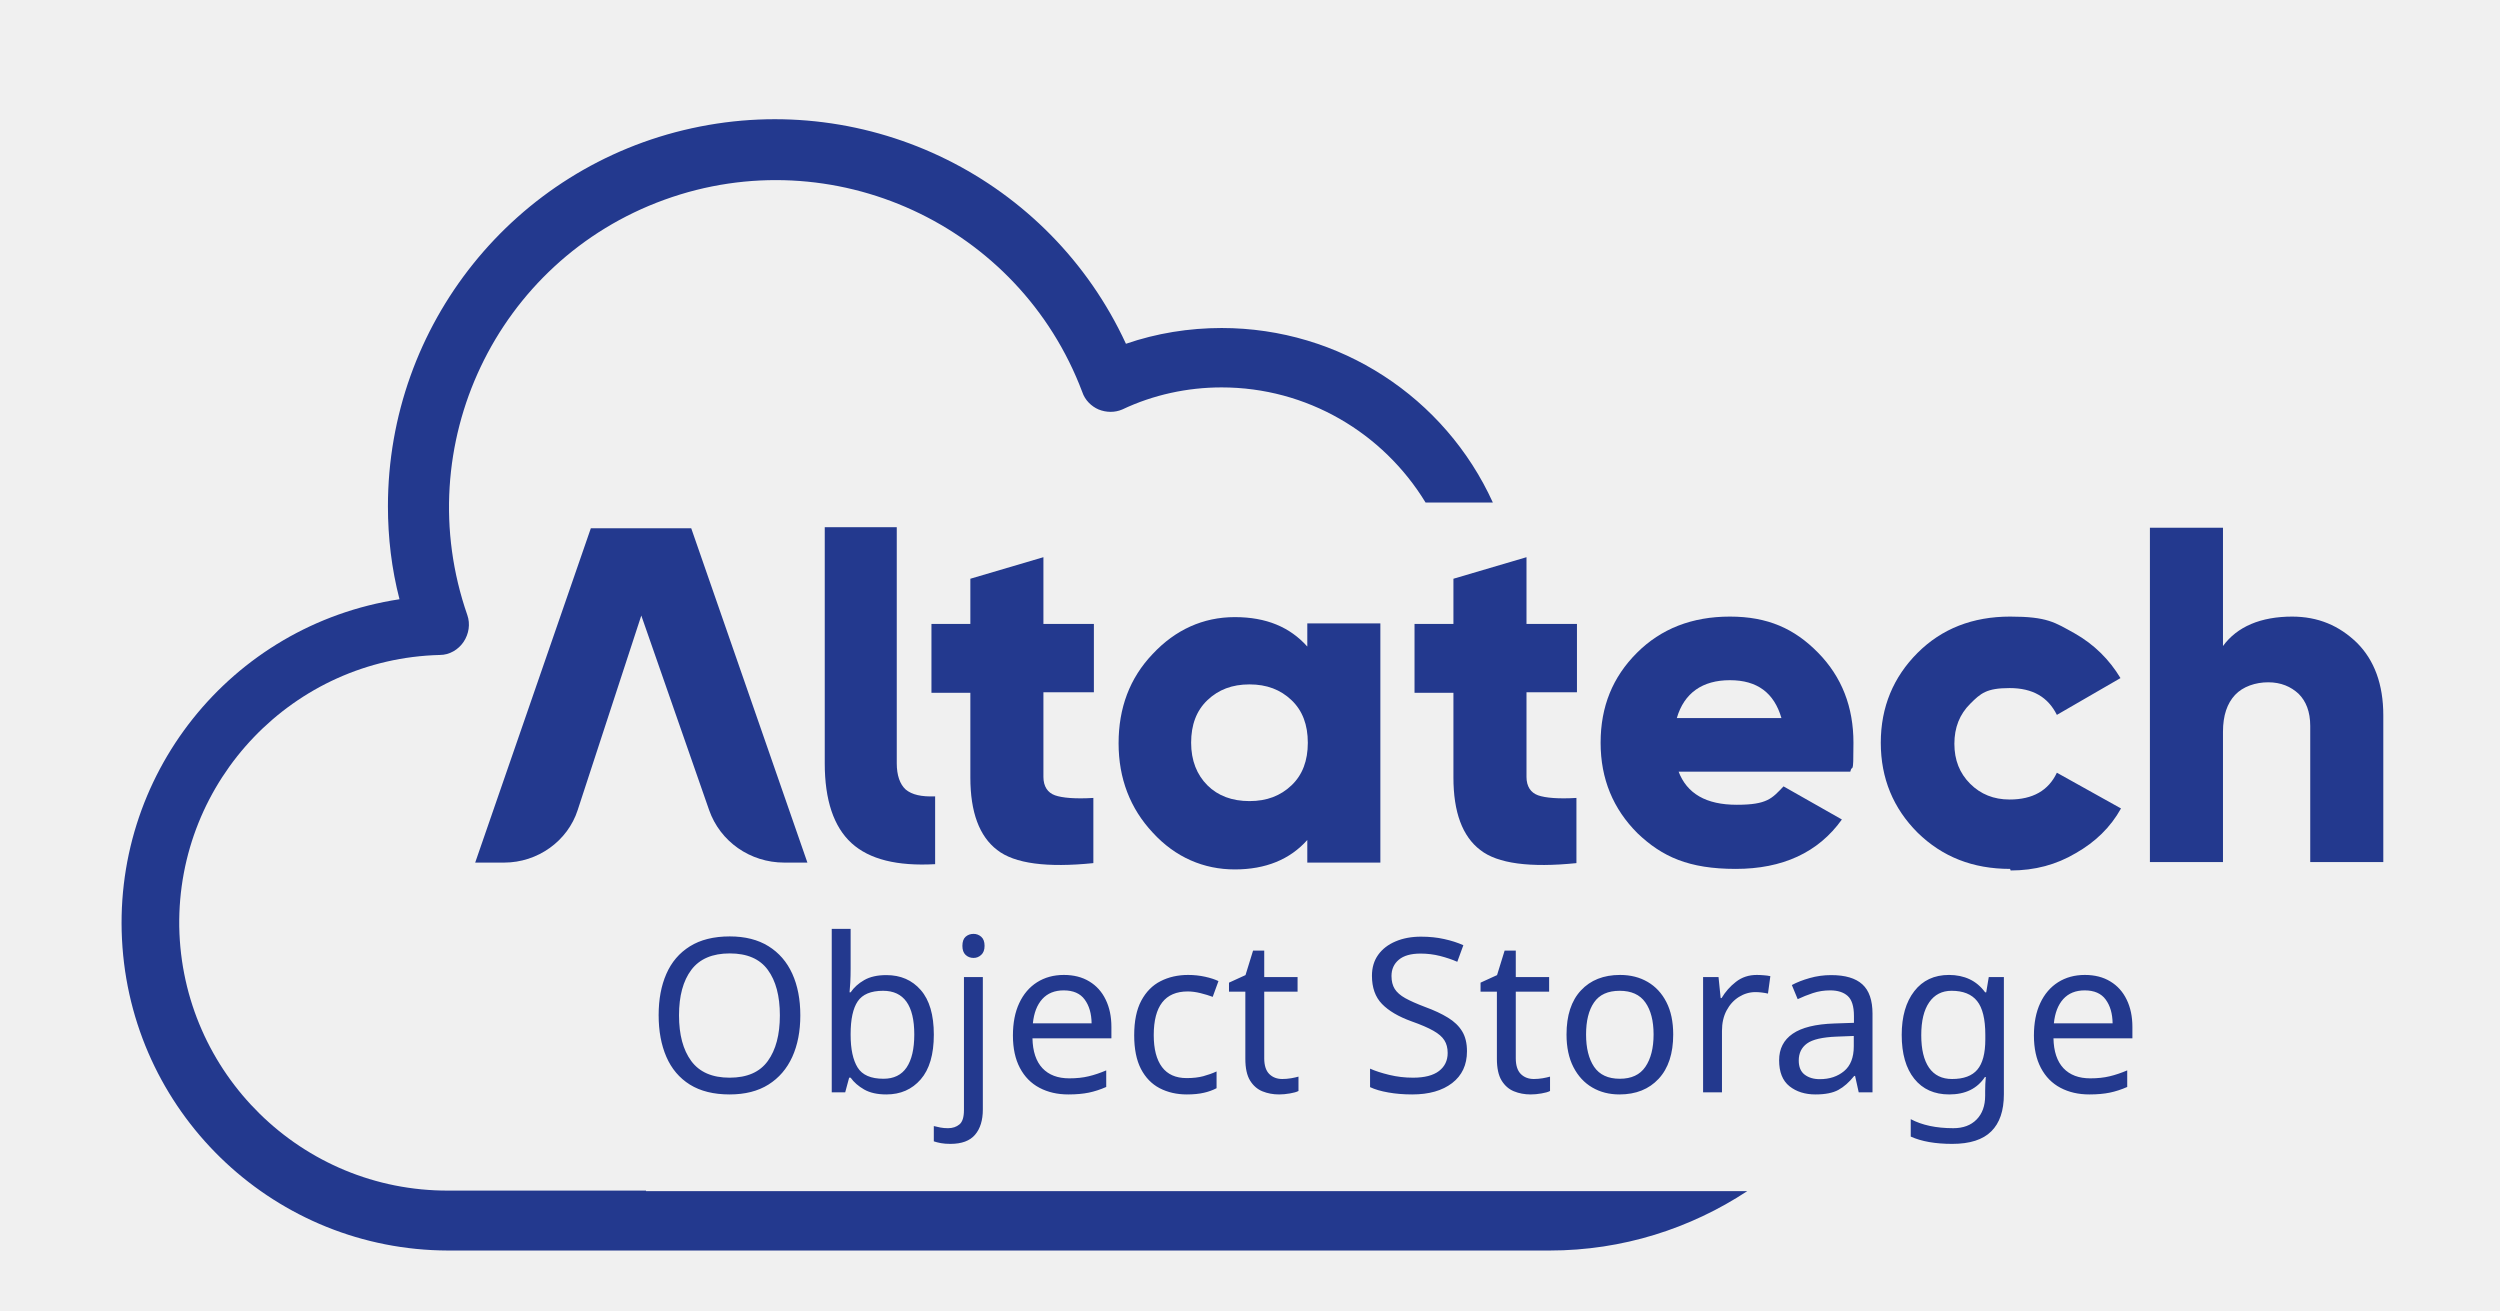
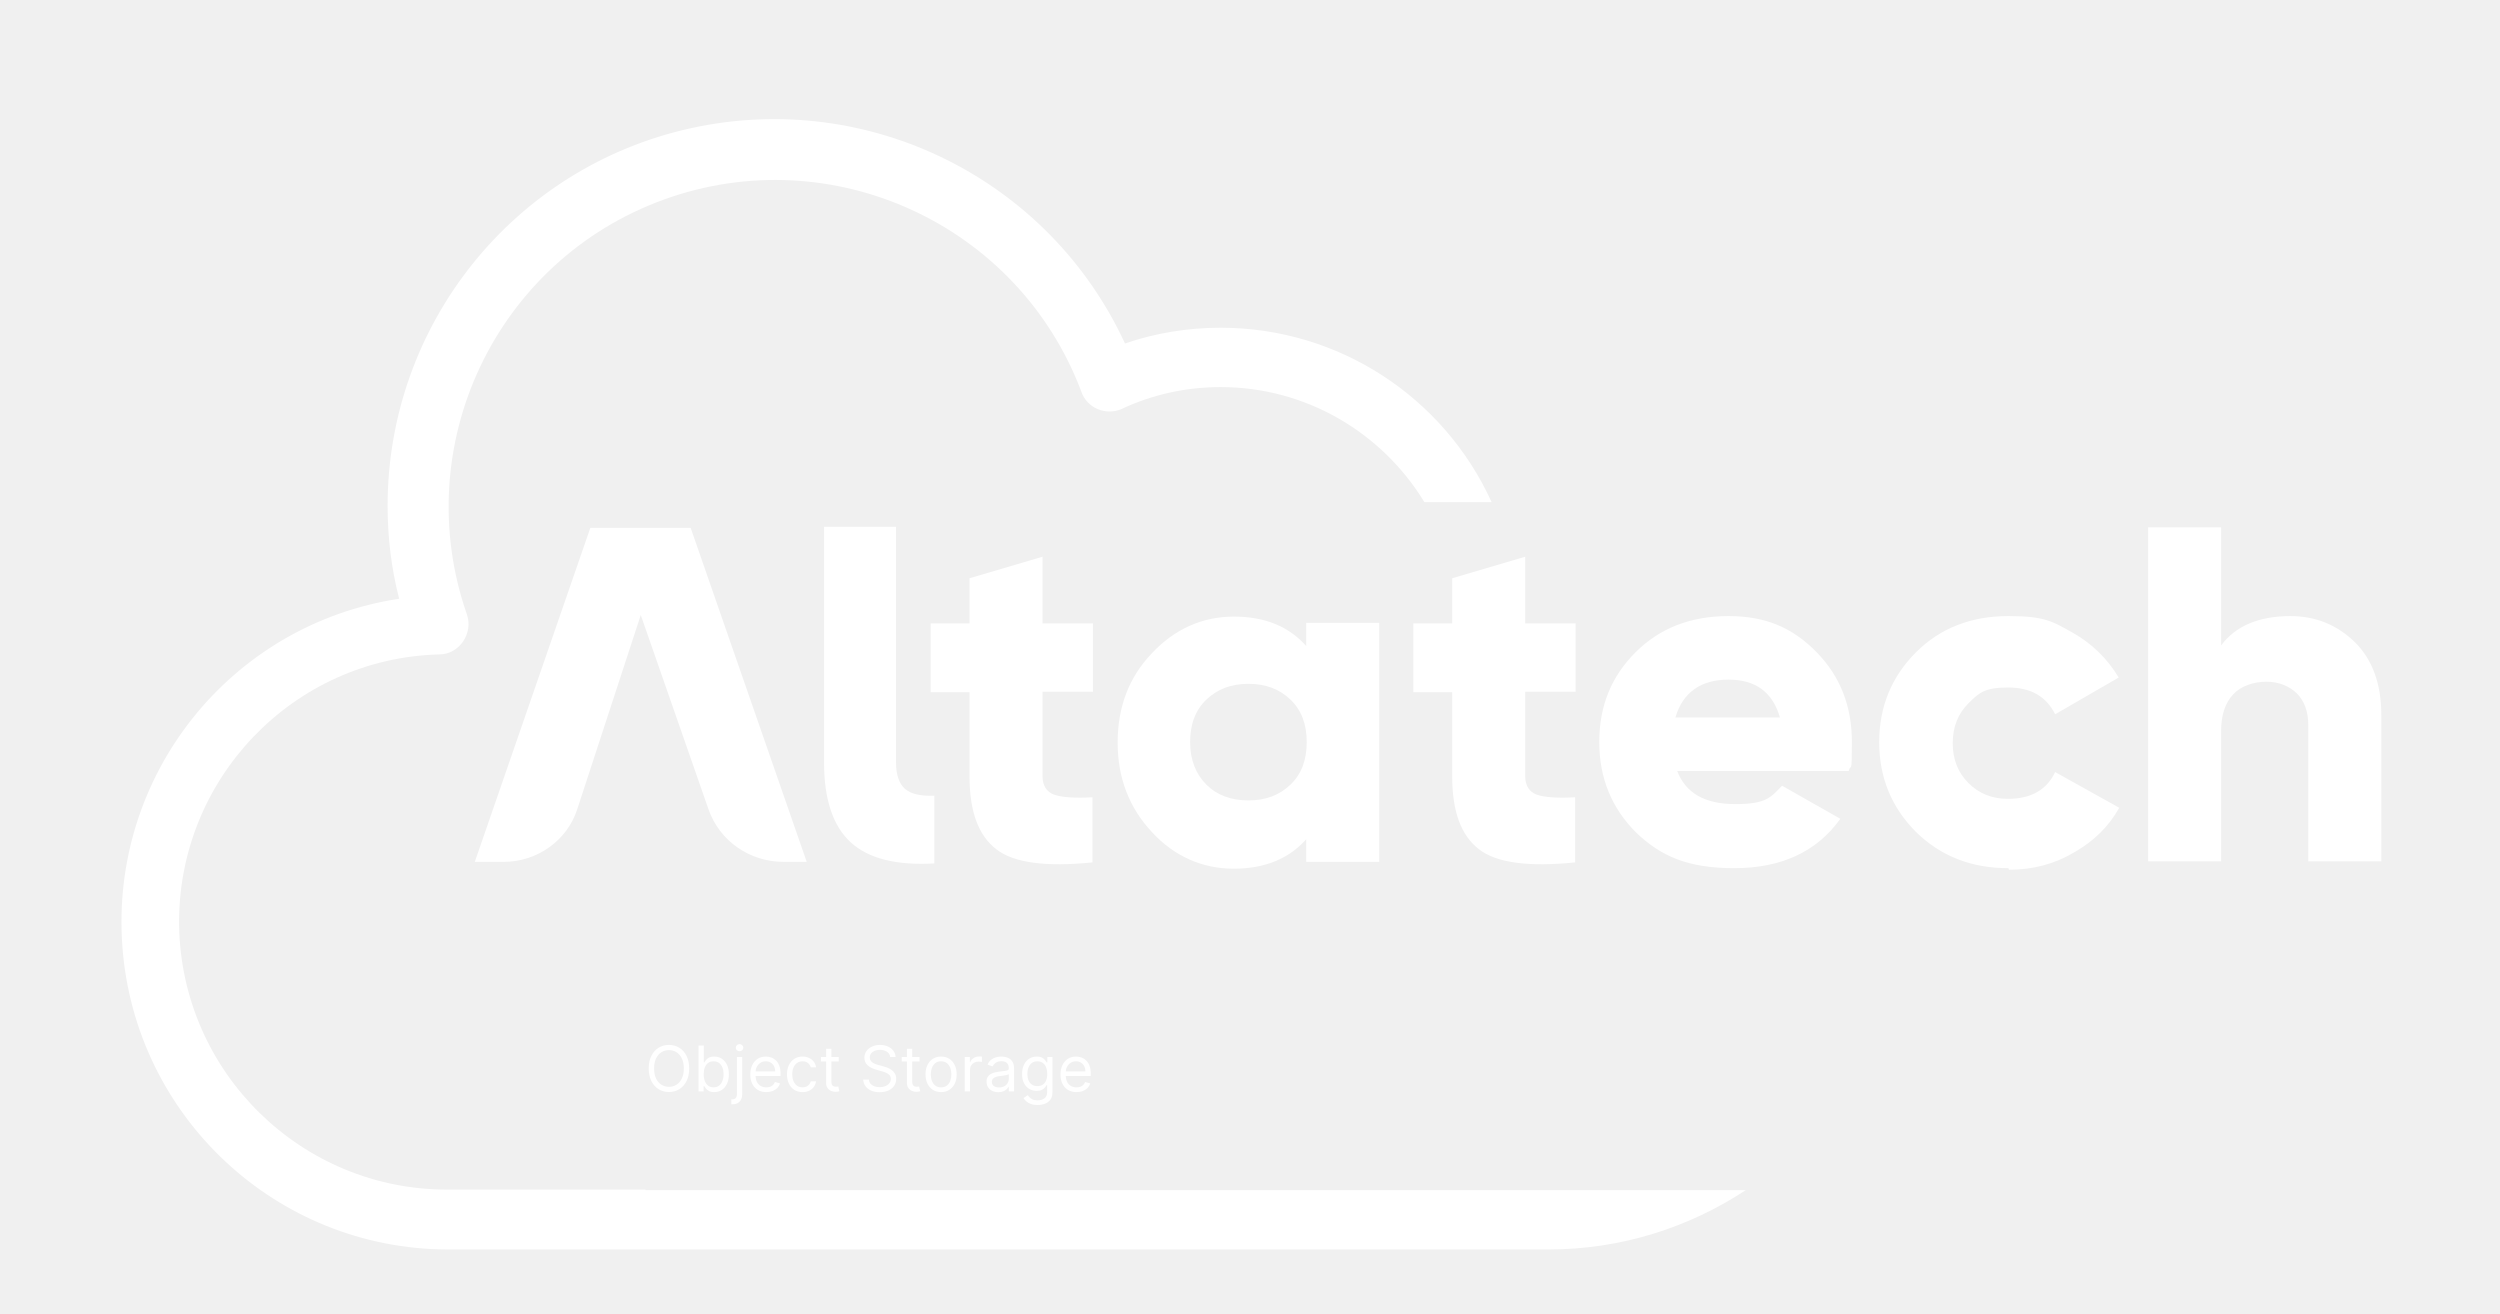
- <svg xmlns="http://www.w3.org/2000/svg" id="Camada_1" version="1.1" viewBox="0 0 475.6 249.4">
-   <defs>
-     <style>
-       .st0 {
-         font-family: Gilroy-Light, Gilroy;
-         font-size: 40.9px;
-         font-weight: 300;
-       }
- 
-       .st0, .st1 {
-         fill: #23398e;
-       }
-     </style>
-   </defs>
-   <g>
-     <path class="st1" d="M208.1,131.7h-9.6v16.1c0,1.8.8,3,2.2,3.5s3.9.7,7.3.5v12.4c-8.8.9-15,.1-18.3-2.5-3.4-2.6-5.1-7.2-5.1-13.8v-16.1h-7.4v-13.1h7.4v-8.6l13.9-4.1v12.7h9.6v13.1h0Z" />
-     <path class="st1" d="M248.7,118.6h13.9v45.5h-13.9v-4.3c-3.3,3.7-7.9,5.6-13.8,5.6s-11.3-2.3-15.6-7c-4.3-4.6-6.5-10.3-6.5-17s2.1-12.4,6.5-17c4.3-4.6,9.6-7,15.6-7s10.5,1.9,13.8,5.6v-4.3ZM229.7,149.4c2,2,4.7,3,8,3s5.9-1,8-3,3.1-4.7,3.1-8.1-1-6.1-3.1-8.1-4.7-3-8-3-5.9,1-8,3-3.1,4.7-3.1,8.1c0,3.4,1.1,6.1,3.1,8.1Z" />
-     <path class="st1" d="M300,131.7h-9.6v16.1c0,1.8.8,3,2.2,3.5s3.9.7,7.3.5v12.4c-8.8.9-15,.1-18.3-2.5-3.4-2.6-5.1-7.2-5.1-13.8v-16.1h-7.4v-13.1h7.4v-8.6l13.9-4.1v12.7h9.6v13.1h0Z" />
-     <path class="st1" d="M319.3,146.7c1.6,4.3,5.3,6.4,11.1,6.4s6.7-1.2,8.9-3.5l11.1,6.3c-4.5,6.3-11.3,9.4-20.2,9.4s-14-2.3-18.7-6.8c-4.6-4.6-7-10.3-7-17.2s2.3-12.5,6.9-17.1c4.6-4.6,10.5-6.9,17.7-6.9s12.3,2.3,16.8,6.9c4.5,4.6,6.7,10.3,6.7,17.1s-.2,3.8-.6,5.5h-32.9ZM319,136.6h19.9c-1.4-4.8-4.6-7.2-9.8-7.2s-8.7,2.4-10.1,7.2Z" />
-     <path class="st1" d="M382.4,165.3c-7.1,0-12.9-2.3-17.6-6.9-4.6-4.6-7-10.3-7-17.1s2.4-12.5,7-17.1c4.6-4.6,10.5-6.9,17.6-6.9s8.5,1.1,12.3,3.2c3.7,2.1,6.6,5,8.7,8.5l-12.1,7c-1.7-3.4-4.6-5.1-9-5.1s-5.5,1-7.5,3-3,4.5-3,7.6,1,5.6,3,7.6c2,2,4.5,3,7.5,3,4.4,0,7.4-1.7,9-5.1l12.2,6.8c-2,3.6-4.9,6.4-8.6,8.5-3.7,2.2-7.8,3.3-12.4,3.3Z" />
-     <path class="st1" d="M436,117.3c5,0,9,1.7,12.4,5,3.3,3.3,5,7.9,5,13.8v27.9h-13.9v-25.9c0-2.7-.8-4.7-2.2-6.1-1.5-1.4-3.4-2.2-5.8-2.2s-4.8.8-6.3,2.4-2.3,3.9-2.3,7v24.8h-13.9v-63.6h13.9v22.5c2.7-3.7,7.2-5.6,13.2-5.6Z" />
-     <path class="st1" d="M131.3,100.5h-18.9l-22,63.6h5.5c6.4,0,12.1-4.1,14-10h0s12.1-37,12.1-37l12.9,37h0c2.1,6,7.8,10,14.3,10h4.4l-22.1-63.6Z" />
-     <path class="st1" d="M172.3,150.2c1.2,1,3,1.4,5.6,1.3v12.9c-7.2.4-12.5-.9-15.9-4-3.4-3.1-5.1-8.2-5.1-15.2v-44.9h13.7v44.9c0,2.3.6,4,1.7,5Z" />
-   </g>
-   <text class="st0" transform="translate(122.8 207.8)">
-     <tspan x="0" y="0">Object Storage</tspan>
-   </text>
-   <path class="st1" d="M122.9,226.5h-37.6c-27.9.1-50.7-22.3-51.2-50.2-.4-27.9,21.7-51,49.6-51.7,1.8,0,3.5-1,4.5-2.5,1-1.5,1.3-3.4.7-5.1-11.2-32.2,5.5-67.4,37.5-79,32-11.6,67.5,4.7,79.5,36.6.5,1.5,1.7,2.7,3.1,3.3,1.5.6,3.1.6,4.5,0,5.9-2.8,12.4-4.2,18.9-4.2,16.2,0,30.7,8.6,38.8,21.9h12.8c-9.1-20-29.1-33.2-51.6-33.2-6.2,0-12.4,1-18.2,3-14.5-31.4-48.9-48.4-82.6-41-33.8,7.4-57.8,37.4-57.8,71.9,0,6,.7,11.9,2.2,17.7-32.2,4.9-55.1,33.7-52.7,66.2,2.4,32.4,29.3,57.6,61.9,57.7h209.6c13.9,0,26.8-4.2,37.6-11.3H122.9Z" />
+ <svg xmlns="http://www.w3.org/2000/svg" width="476" height="250" viewBox="0 0 476 250" fill="none">
+   <path d="M208.1 131.7H198.5V147.8C198.5 149.6 199.3 150.8 200.7 151.3C202.1 151.8 204.6 152 208 151.8V164.2C199.2 165.1 193 164.3 189.7 161.7C186.3 159.1 184.6 154.5 184.6 147.9V131.8H177.2V118.7H184.6V110.1L198.5 106V118.7H208.1V131.8V131.7Z" fill="white" />
+   <path d="M248.7 118.6H262.6V164.1H248.7V159.8C245.4 163.5 240.8 165.4 234.9 165.4C229 165.4 223.6 163.1 219.3 158.4C215 153.8 212.8 148.1 212.8 141.4C212.8 134.7 214.9 129 219.3 124.4C223.6 119.8 228.9 117.4 234.9 117.4C240.9 117.4 245.4 119.3 248.7 123V118.7V118.6ZM229.7 149.4C231.7 151.4 234.4 152.4 237.7 152.4C241 152.4 243.6 151.4 245.7 149.4C247.8 147.4 248.8 144.7 248.8 141.3C248.8 137.9 247.8 135.2 245.7 133.2C243.6 131.2 241 130.2 237.7 130.2C234.4 130.2 231.8 131.2 229.7 133.2C227.6 135.2 226.6 137.9 226.6 141.3C226.6 144.7 227.7 147.4 229.7 149.4Z" fill="white" />
+   <path d="M300 131.7H290.4V147.8C290.4 149.6 291.2 150.8 292.6 151.3C294 151.8 296.5 152 299.9 151.8V164.2C291.1 165.1 284.9 164.3 281.6 161.7C278.2 159.1 276.5 154.5 276.5 147.9V131.8H269.1V118.7H276.5V110.1L290.4 106V118.7H300V131.8V131.7Z" fill="white" />
+   <path d="M319.3 146.7C320.9 151 324.6 153.1 330.4 153.1C336.2 153.1 337.1 151.9 339.3 149.6L350.4 155.9C345.9 162.2 339.1 165.3 330.2 165.3C321.3 165.3 316.2 163 311.5 158.5C306.9 153.9 304.5 148.2 304.5 141.3C304.5 134.4 306.8 128.8 311.4 124.2C316 119.6 321.9 117.3 329.1 117.3C336.3 117.3 341.4 119.6 345.9 124.2C350.4 128.8 352.6 134.5 352.6 141.3C352.6 148.1 352.4 145.1 352 146.8H319.1L319.3 146.7ZM319 136.6H338.9C337.5 131.8 334.3 129.4 329.1 129.4C323.9 129.4 320.4 131.8 319 136.6Z" fill="white" />
+   <path d="M382.4 165.3C375.3 165.3 369.5 163 364.8 158.4C360.2 153.8 357.8 148.1 357.8 141.3C357.8 134.5 360.2 128.8 364.8 124.2C369.4 119.6 375.3 117.3 382.4 117.3C389.5 117.3 390.9 118.4 394.7 120.5C398.4 122.6 401.3 125.5 403.4 129L391.3 136C389.6 132.6 386.7 130.9 382.3 130.9C377.9 130.9 376.8 131.9 374.8 133.9C372.8 135.9 371.8 138.4 371.8 141.5C371.8 144.6 372.8 147.1 374.8 149.1C376.8 151.1 379.3 152.1 382.3 152.1C386.7 152.1 389.7 150.4 391.3 147L403.5 153.8C401.5 157.4 398.6 160.2 394.9 162.3C391.2 164.5 387.1 165.6 382.5 165.6L382.4 165.3Z" fill="white" />
+   <path d="M436 117.3C441 117.3 445 119 448.4 122.3C451.7 125.6 453.4 130.2 453.4 136.1V164H439.5V138.1C439.5 135.4 438.7 133.4 437.3 132C435.8 130.6 433.9 129.8 431.5 129.8C429.1 129.8 426.7 130.6 425.2 132.2C423.7 133.8 422.9 136.1 422.9 139.2V164H409V100.4H422.9V122.9C425.6 119.2 430.1 117.3 436.1 117.3H436Z" fill="white" />
+   <path d="M131.3 100.5H112.4L90.4 164.1H95.9C102.3 164.1 108 160 109.9 154.1L122 117.1L134.9 154.1C137 160.1 142.7 164.1 149.2 164.1H153.6L131.5 100.5H131.3Z" fill="white" />
+   <path d="M172.3 150.2C173.5 151.2 175.3 151.6 177.9 151.5V164.4C170.7 164.8 165.4 163.5 162 160.4C158.6 157.3 156.9 152.2 156.9 145.2V100.3H170.6V145.2C170.6 147.5 171.2 149.2 172.3 150.2Z" fill="white" />
+   <path d="M131.22 203.436C131.22 204.357 131.054 205.152 130.722 205.823C130.389 206.493 129.934 207.01 129.354 207.374C128.774 207.737 128.112 207.919 127.368 207.919C126.624 207.919 125.962 207.737 125.382 207.374C124.803 207.01 124.347 206.493 124.014 205.823C123.682 205.152 123.516 204.357 123.516 203.436C123.516 202.516 123.682 201.72 124.014 201.05C124.347 200.379 124.803 199.862 125.382 199.499C125.962 199.135 126.624 198.953 127.368 198.953C128.112 198.953 128.774 199.135 129.354 199.499C129.934 199.862 130.389 200.379 130.722 201.05C131.054 201.72 131.22 202.516 131.22 203.436ZM130.198 203.436C130.198 202.68 130.071 202.043 129.818 201.523C129.568 201.003 129.229 200.609 128.8 200.342C128.374 200.075 127.897 199.942 127.368 199.942C126.84 199.942 126.361 200.075 125.932 200.342C125.506 200.609 125.166 201.003 124.914 201.523C124.664 202.043 124.539 202.68 124.539 203.436C124.539 204.192 124.664 204.83 124.914 205.35C125.166 205.869 125.506 206.263 125.932 206.53C126.361 206.797 126.84 206.93 127.368 206.93C127.897 206.93 128.374 206.797 128.8 206.53C129.229 206.263 129.568 205.869 129.818 205.35C130.071 204.83 130.198 204.192 130.198 203.436ZM132.997 207.8V199.073H134.003V202.294H134.088C134.162 202.18 134.264 202.036 134.395 201.859C134.529 201.68 134.719 201.521 134.966 201.382C135.216 201.24 135.554 201.169 135.98 201.169C136.532 201.169 137.017 201.307 137.438 201.582C137.858 201.858 138.186 202.249 138.422 202.754C138.658 203.26 138.776 203.857 138.776 204.544C138.776 205.237 138.658 205.838 138.422 206.347C138.186 206.852 137.86 207.244 137.442 207.523C137.024 207.798 136.543 207.936 135.997 207.936C135.577 207.936 135.24 207.867 134.987 207.727C134.735 207.585 134.54 207.425 134.404 207.246C134.267 207.064 134.162 206.913 134.088 206.794H133.969V207.8H132.997ZM133.986 204.527C133.986 205.021 134.059 205.457 134.203 205.835C134.348 206.21 134.56 206.504 134.838 206.717C135.117 206.928 135.458 207.033 135.861 207.033C136.282 207.033 136.632 206.922 136.914 206.7C137.198 206.476 137.411 206.175 137.553 205.797C137.698 205.416 137.77 204.993 137.77 204.527C137.77 204.067 137.699 203.652 137.557 203.283C137.418 202.911 137.206 202.617 136.922 202.401C136.641 202.182 136.287 202.073 135.861 202.073C135.452 202.073 135.108 202.176 134.83 202.384C134.551 202.588 134.341 202.875 134.199 203.244C134.057 203.611 133.986 204.038 133.986 204.527ZM140.314 201.254H141.32V208.277C141.32 208.68 141.25 209.03 141.111 209.325C140.975 209.621 140.767 209.85 140.489 210.011C140.213 210.173 139.865 210.254 139.445 210.254C139.411 210.254 139.377 210.254 139.343 210.254C139.309 210.254 139.274 210.254 139.24 210.254V209.317C139.274 209.317 139.306 209.317 139.334 209.317C139.362 209.317 139.394 209.317 139.428 209.317C139.735 209.317 139.959 209.226 140.101 209.044C140.243 208.865 140.314 208.609 140.314 208.277V201.254ZM140.809 200.163C140.612 200.163 140.443 200.097 140.301 199.963C140.162 199.83 140.093 199.669 140.093 199.482C140.093 199.294 140.162 199.134 140.301 199C140.443 198.867 140.612 198.8 140.809 198.8C141.005 198.8 141.172 198.867 141.311 199C141.453 199.134 141.524 199.294 141.524 199.482C141.524 199.669 141.453 199.83 141.311 199.963C141.172 200.097 141.005 200.163 140.809 200.163ZM145.906 207.936C145.275 207.936 144.731 207.797 144.274 207.519C143.82 207.237 143.469 206.845 143.222 206.342C142.977 205.837 142.855 205.249 142.855 204.578C142.855 203.908 142.977 203.317 143.222 202.805C143.469 202.291 143.812 201.891 144.253 201.604C144.696 201.314 145.213 201.169 145.804 201.169C146.145 201.169 146.481 201.226 146.814 201.34C147.146 201.453 147.449 201.638 147.722 201.894C147.994 202.146 148.212 202.482 148.373 202.899C148.535 203.317 148.616 203.831 148.616 204.442V204.868H143.571V203.999H147.594C147.594 203.629 147.52 203.3 147.372 203.01C147.227 202.72 147.02 202.492 146.75 202.324C146.483 202.156 146.168 202.073 145.804 202.073C145.403 202.073 145.057 202.172 144.764 202.371C144.474 202.567 144.251 202.823 144.095 203.138C143.939 203.453 143.861 203.791 143.861 204.152V204.732C143.861 205.226 143.946 205.645 144.116 205.989C144.29 206.33 144.53 206.59 144.837 206.769C145.143 206.945 145.5 207.033 145.906 207.033C146.17 207.033 146.409 206.996 146.622 206.922C146.838 206.845 147.024 206.732 147.18 206.581C147.337 206.428 147.457 206.237 147.543 206.01L148.514 206.283C148.412 206.612 148.24 206.902 147.998 207.152C147.757 207.399 147.459 207.592 147.104 207.732C146.748 207.868 146.349 207.936 145.906 207.936ZM152.805 207.936C152.192 207.936 151.663 207.791 151.22 207.502C150.777 207.212 150.436 206.813 150.197 206.304C149.959 205.796 149.839 205.215 149.839 204.561C149.839 203.896 149.962 203.31 150.206 202.801C150.453 202.29 150.797 201.891 151.237 201.604C151.68 201.314 152.197 201.169 152.788 201.169C153.248 201.169 153.663 201.254 154.033 201.425C154.402 201.595 154.704 201.834 154.94 202.141C155.176 202.448 155.322 202.805 155.379 203.215H154.373C154.297 202.916 154.126 202.652 153.862 202.422C153.601 202.189 153.248 202.073 152.805 202.073C152.413 202.073 152.07 202.175 151.774 202.379C151.481 202.581 151.253 202.867 151.088 203.236C150.926 203.602 150.845 204.033 150.845 204.527C150.845 205.033 150.925 205.473 151.084 205.848C151.246 206.223 151.473 206.514 151.766 206.722C152.061 206.929 152.408 207.033 152.805 207.033C153.067 207.033 153.304 206.987 153.517 206.896C153.73 206.805 153.91 206.675 154.058 206.504C154.206 206.334 154.311 206.129 154.373 205.891H155.379C155.322 206.277 155.182 206.625 154.957 206.935C154.736 207.242 154.442 207.486 154.075 207.668C153.712 207.847 153.288 207.936 152.805 207.936ZM159.696 201.254V202.107H156.304V201.254H159.696ZM157.293 199.686H158.298V205.925C158.298 206.209 158.339 206.422 158.422 206.564C158.507 206.703 158.615 206.797 158.746 206.845C158.879 206.891 159.02 206.913 159.168 206.913C159.278 206.913 159.369 206.908 159.44 206.896C159.511 206.882 159.568 206.871 159.611 206.862L159.815 207.766C159.747 207.791 159.652 207.817 159.53 207.842C159.408 207.871 159.253 207.885 159.065 207.885C158.781 207.885 158.503 207.824 158.23 207.702C157.96 207.58 157.736 207.394 157.557 207.144C157.381 206.894 157.293 206.578 157.293 206.198V199.686ZM169.493 201.254C169.442 200.823 169.234 200.487 168.871 200.249C168.507 200.01 168.061 199.891 167.533 199.891C167.146 199.891 166.808 199.953 166.518 200.078C166.231 200.203 166.007 200.375 165.845 200.594C165.686 200.813 165.606 201.061 165.606 201.34C165.606 201.573 165.662 201.773 165.773 201.94C165.886 202.105 166.031 202.243 166.207 202.354C166.383 202.462 166.568 202.551 166.761 202.622C166.954 202.69 167.132 202.746 167.294 202.788L168.18 203.027C168.408 203.087 168.66 203.169 168.939 203.274C169.22 203.379 169.489 203.523 169.744 203.705C170.003 203.884 170.216 204.114 170.383 204.395C170.551 204.676 170.635 205.021 170.635 205.43C170.635 205.902 170.511 206.328 170.264 206.709C170.02 207.09 169.662 207.392 169.19 207.617C168.722 207.841 168.152 207.953 167.481 207.953C166.856 207.953 166.315 207.852 165.858 207.651C165.403 207.449 165.045 207.168 164.784 206.807C164.525 206.446 164.379 206.027 164.345 205.55H165.436C165.464 205.879 165.575 206.152 165.768 206.368C165.964 206.581 166.212 206.74 166.51 206.845C166.811 206.948 167.135 206.999 167.481 206.999C167.885 206.999 168.247 206.933 168.568 206.803C168.889 206.669 169.143 206.484 169.331 206.249C169.518 206.01 169.612 205.732 169.612 205.413C169.612 205.124 169.531 204.888 169.369 204.706C169.207 204.524 168.994 204.377 168.73 204.263C168.466 204.149 168.18 204.05 167.873 203.965L166.8 203.658C166.118 203.462 165.578 203.182 165.18 202.818C164.783 202.455 164.584 201.979 164.584 201.391C164.584 200.902 164.716 200.476 164.98 200.112C165.247 199.746 165.605 199.462 166.054 199.26C166.506 199.055 167.01 198.953 167.567 198.953C168.129 198.953 168.629 199.054 169.067 199.256C169.504 199.455 169.851 199.727 170.106 200.074C170.365 200.421 170.501 200.814 170.516 201.254H169.493ZM175.083 201.254V202.107H171.691V201.254H175.083ZM172.679 199.686H173.685V205.925C173.685 206.209 173.726 206.422 173.809 206.564C173.894 206.703 174.002 206.797 174.132 206.845C174.266 206.891 174.407 206.913 174.554 206.913C174.665 206.913 174.756 206.908 174.827 206.896C174.898 206.882 174.955 206.871 174.997 206.862L175.202 207.766C175.134 207.791 175.039 207.817 174.916 207.842C174.794 207.871 174.639 207.885 174.452 207.885C174.168 207.885 173.889 207.824 173.617 207.702C173.347 207.58 173.122 207.394 172.943 207.144C172.767 206.894 172.679 206.578 172.679 206.198V199.686ZM179.184 207.936C178.593 207.936 178.075 207.796 177.629 207.514C177.186 207.233 176.839 206.84 176.589 206.334C176.342 205.828 176.218 205.237 176.218 204.561C176.218 203.879 176.342 203.284 176.589 202.776C176.839 202.267 177.186 201.872 177.629 201.591C178.075 201.31 178.593 201.169 179.184 201.169C179.775 201.169 180.292 201.31 180.735 201.591C181.181 201.872 181.528 202.267 181.775 202.776C182.025 203.284 182.15 203.879 182.15 204.561C182.15 205.237 182.025 205.828 181.775 206.334C181.528 206.84 181.181 207.233 180.735 207.514C180.292 207.796 179.775 207.936 179.184 207.936ZM179.184 207.033C179.633 207.033 180.002 206.918 180.292 206.688C180.582 206.457 180.796 206.155 180.936 205.78C181.075 205.405 181.144 204.999 181.144 204.561C181.144 204.124 181.075 203.716 180.936 203.338C180.796 202.96 180.582 202.655 180.292 202.422C180.002 202.189 179.633 202.073 179.184 202.073C178.735 202.073 178.366 202.189 178.076 202.422C177.786 202.655 177.572 202.96 177.433 203.338C177.294 203.716 177.224 204.124 177.224 204.561C177.224 204.999 177.294 205.405 177.433 205.78C177.572 206.155 177.786 206.457 178.076 206.688C178.366 206.918 178.735 207.033 179.184 207.033ZM183.685 207.8V201.254H184.657V202.243H184.725C184.844 201.919 185.06 201.656 185.373 201.455C185.685 201.253 186.038 201.152 186.43 201.152C186.503 201.152 186.596 201.153 186.707 201.156C186.817 201.159 186.901 201.163 186.958 201.169V202.192C186.924 202.183 186.846 202.171 186.724 202.153C186.604 202.134 186.478 202.124 186.344 202.124C186.026 202.124 185.742 202.19 185.492 202.324C185.245 202.455 185.049 202.636 184.904 202.869C184.762 203.1 184.691 203.362 184.691 203.658V207.8H183.685ZM190.076 207.953C189.661 207.953 189.285 207.875 188.947 207.719C188.609 207.56 188.34 207.331 188.142 207.033C187.943 206.732 187.843 206.368 187.843 205.942C187.843 205.567 187.917 205.263 188.065 205.03C188.213 204.794 188.41 204.609 188.657 204.476C188.904 204.342 189.177 204.243 189.475 204.178C189.777 204.109 190.079 204.055 190.383 204.016C190.781 203.965 191.103 203.926 191.35 203.901C191.6 203.872 191.782 203.825 191.896 203.76C192.012 203.695 192.071 203.581 192.071 203.419V203.385C192.071 202.965 191.956 202.638 191.725 202.405C191.498 202.172 191.153 202.055 190.69 202.055C190.21 202.055 189.833 202.161 189.561 202.371C189.288 202.581 189.096 202.805 188.985 203.044L188.031 202.703C188.201 202.305 188.429 201.996 188.713 201.774C189 201.55 189.312 201.394 189.65 201.305C189.991 201.215 190.326 201.169 190.656 201.169C190.866 201.169 191.108 201.195 191.38 201.246C191.656 201.294 191.921 201.395 192.177 201.548C192.436 201.702 192.65 201.933 192.821 202.243C192.991 202.553 193.076 202.967 193.076 203.487V207.8H192.071V206.913H192.019C191.951 207.055 191.838 207.207 191.679 207.369C191.519 207.531 191.308 207.669 191.044 207.783C190.779 207.896 190.457 207.953 190.076 207.953ZM190.23 207.05C190.627 207.05 190.963 206.972 191.235 206.815C191.511 206.659 191.718 206.457 191.858 206.21C192 205.963 192.071 205.703 192.071 205.43V204.51C192.028 204.561 191.934 204.608 191.789 204.651C191.647 204.69 191.483 204.726 191.295 204.757C191.11 204.786 190.93 204.811 190.754 204.834C190.581 204.854 190.44 204.871 190.332 204.885C190.071 204.919 189.826 204.975 189.599 205.051C189.375 205.125 189.193 205.237 189.054 205.388C188.917 205.536 188.849 205.737 188.849 205.993C188.849 206.342 188.978 206.607 189.237 206.786C189.498 206.962 189.829 207.05 190.23 207.05ZM197.554 210.391C197.068 210.391 196.65 210.328 196.301 210.203C195.952 210.081 195.66 209.919 195.427 209.717C195.197 209.519 195.014 209.305 194.878 209.078L195.679 208.516C195.77 208.635 195.885 208.771 196.024 208.925C196.163 209.081 196.354 209.216 196.595 209.33C196.839 209.446 197.159 209.504 197.554 209.504C198.082 209.504 198.518 209.377 198.862 209.121C199.206 208.865 199.378 208.465 199.378 207.919V206.59H199.293C199.219 206.709 199.114 206.857 198.977 207.033C198.844 207.206 198.65 207.361 198.398 207.497C198.148 207.631 197.81 207.698 197.383 207.698C196.855 207.698 196.381 207.573 195.96 207.323C195.543 207.073 195.212 206.709 194.967 206.232C194.726 205.754 194.605 205.175 194.605 204.493C194.605 203.823 194.723 203.239 194.959 202.742C195.195 202.242 195.523 201.855 195.943 201.582C196.364 201.307 196.849 201.169 197.4 201.169C197.827 201.169 198.165 201.24 198.415 201.382C198.668 201.521 198.861 201.68 198.994 201.859C199.131 202.036 199.236 202.18 199.31 202.294H199.412V201.254H200.383V207.987C200.383 208.55 200.256 209.007 200 209.359C199.747 209.715 199.406 209.975 198.977 210.139C198.551 210.307 198.077 210.391 197.554 210.391ZM197.52 206.794C197.923 206.794 198.264 206.702 198.543 206.517C198.821 206.332 199.033 206.067 199.177 205.72C199.322 205.374 199.395 204.959 199.395 204.476C199.395 204.004 199.324 203.588 199.182 203.227C199.04 202.867 198.829 202.584 198.551 202.379C198.273 202.175 197.929 202.073 197.52 202.073C197.094 202.073 196.739 202.18 196.454 202.396C196.173 202.612 195.962 202.902 195.82 203.266C195.68 203.629 195.611 204.033 195.611 204.476C195.611 204.93 195.682 205.332 195.824 205.682C195.969 206.028 196.182 206.301 196.463 206.5C196.747 206.696 197.099 206.794 197.52 206.794ZM204.969 207.936C204.338 207.936 203.794 207.797 203.337 207.519C202.882 207.237 202.531 206.845 202.284 206.342C202.04 205.837 201.918 205.249 201.918 204.578C201.918 203.908 202.04 203.317 202.284 202.805C202.531 202.291 202.875 201.891 203.315 201.604C203.758 201.314 204.275 201.169 204.866 201.169C205.207 201.169 205.544 201.226 205.876 201.34C206.209 201.453 206.511 201.638 206.784 201.894C207.057 202.146 207.274 202.482 207.436 202.899C207.598 203.317 207.679 203.831 207.679 204.442V204.868H202.633V203.999H206.656C206.656 203.629 206.582 203.3 206.435 203.01C206.29 202.72 206.082 202.492 205.812 202.324C205.545 202.156 205.23 202.073 204.866 202.073C204.466 202.073 204.119 202.172 203.827 202.371C203.537 202.567 203.314 202.823 203.158 203.138C203.001 203.453 202.923 203.791 202.923 204.152V204.732C202.923 205.226 203.008 205.645 203.179 205.989C203.352 206.33 203.592 206.59 203.899 206.769C204.206 206.945 204.562 207.033 204.969 207.033C205.233 207.033 205.472 206.996 205.685 206.922C205.9 206.845 206.087 206.732 206.243 206.581C206.399 206.428 206.52 206.237 206.605 206.01L207.577 206.283C207.474 206.612 207.302 206.902 207.061 207.152C206.82 207.399 206.521 207.592 206.166 207.732C205.811 207.868 205.412 207.936 204.969 207.936Z" fill="white" />
+   <path d="M122.9 226.5H85.3C57.4 226.6 34.6 204.2 34.1 176.3C33.7 148.4 55.8 125.3 83.7 124.6C85.5 124.6 87.2 123.6 88.2 122.1C89.2 120.6 89.5 118.7 88.9 117C77.7 84.8 94.4 49.6 126.4 38C158.4 26.4 193.9 42.7 205.9 74.6C206.4 76.1 207.6 77.3 209 77.9C210.5 78.5 212.1 78.5 213.5 77.9C219.4 75.1 225.9 73.7 232.4 73.7C248.6 73.7 263.1 82.3 271.2 95.6H284C274.9 75.6 254.9 62.4 232.4 62.4C226.2 62.4 220 63.4 214.2 65.4C199.7 34 165.3 17 131.6 24.4C97.8 31.8 73.8 61.8 73.8 96.3C73.8 102.3 74.5 108.2 76 114C43.8 118.9 20.9 147.7 23.3 180.2C25.7 212.6 52.6 237.8 85.2 237.9H294.8C308.7 237.9 321.6 233.7 332.4 226.6H122.9V226.5Z" fill="white" />
</svg>
